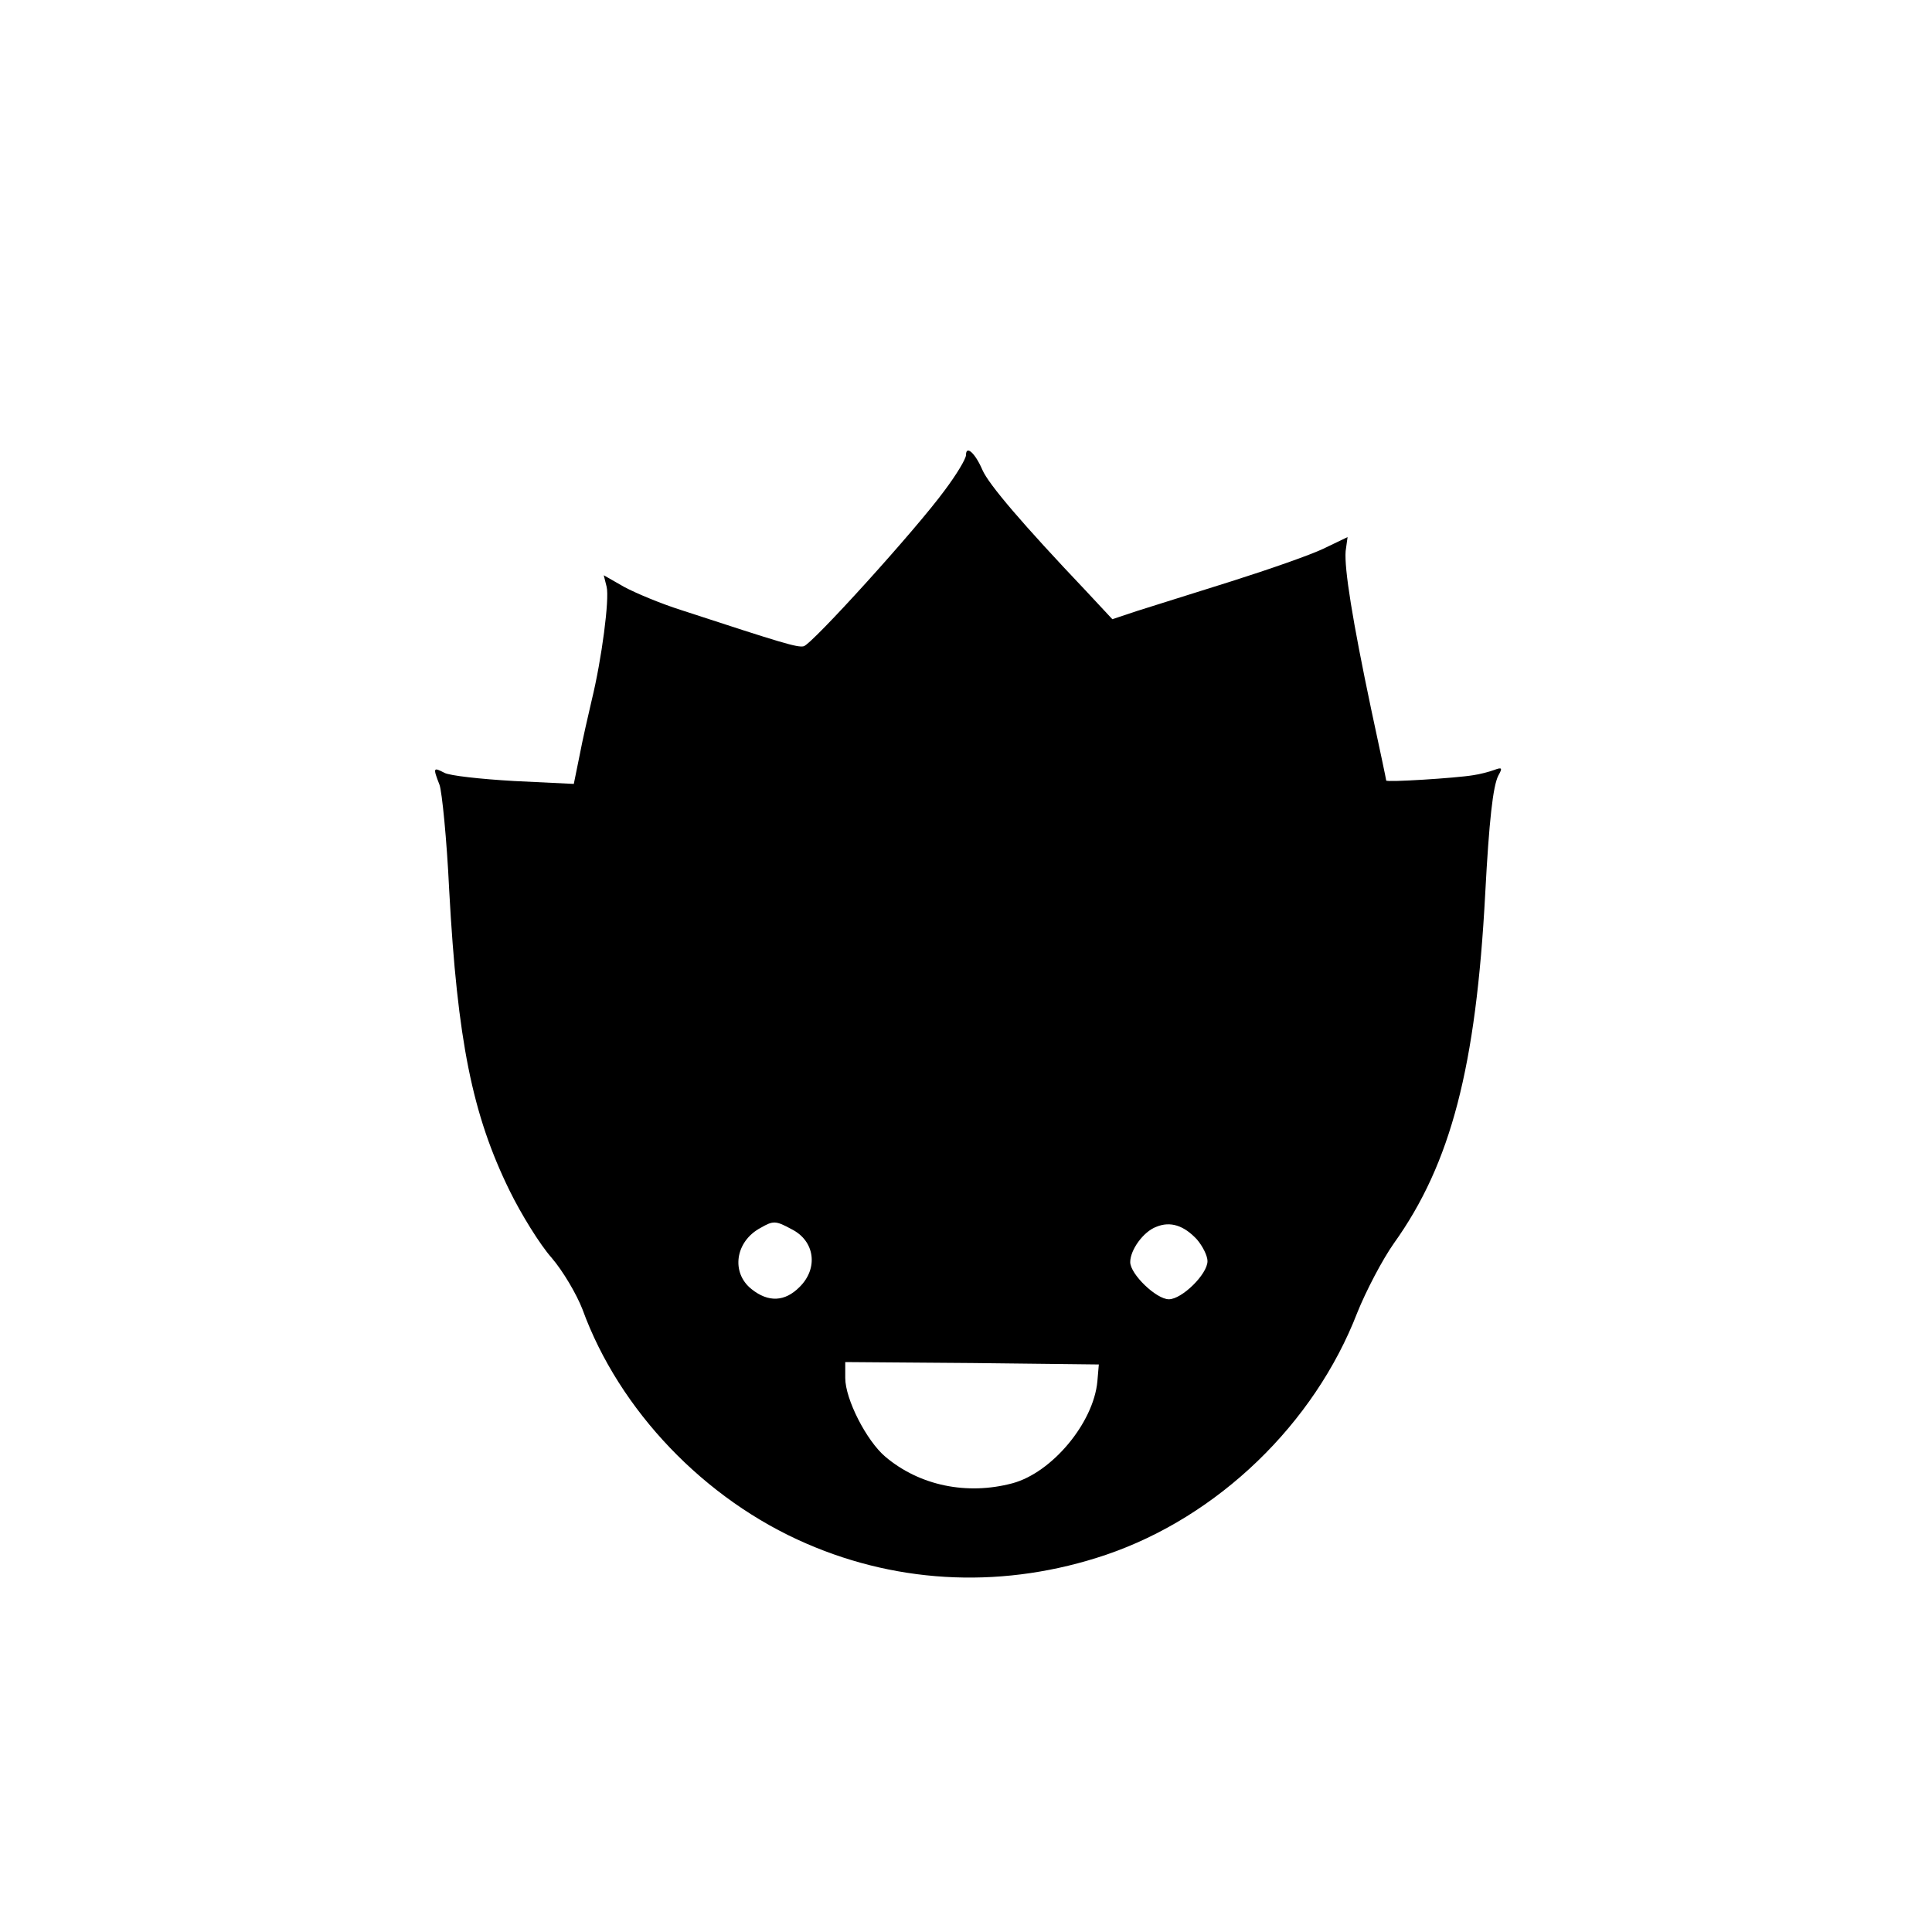
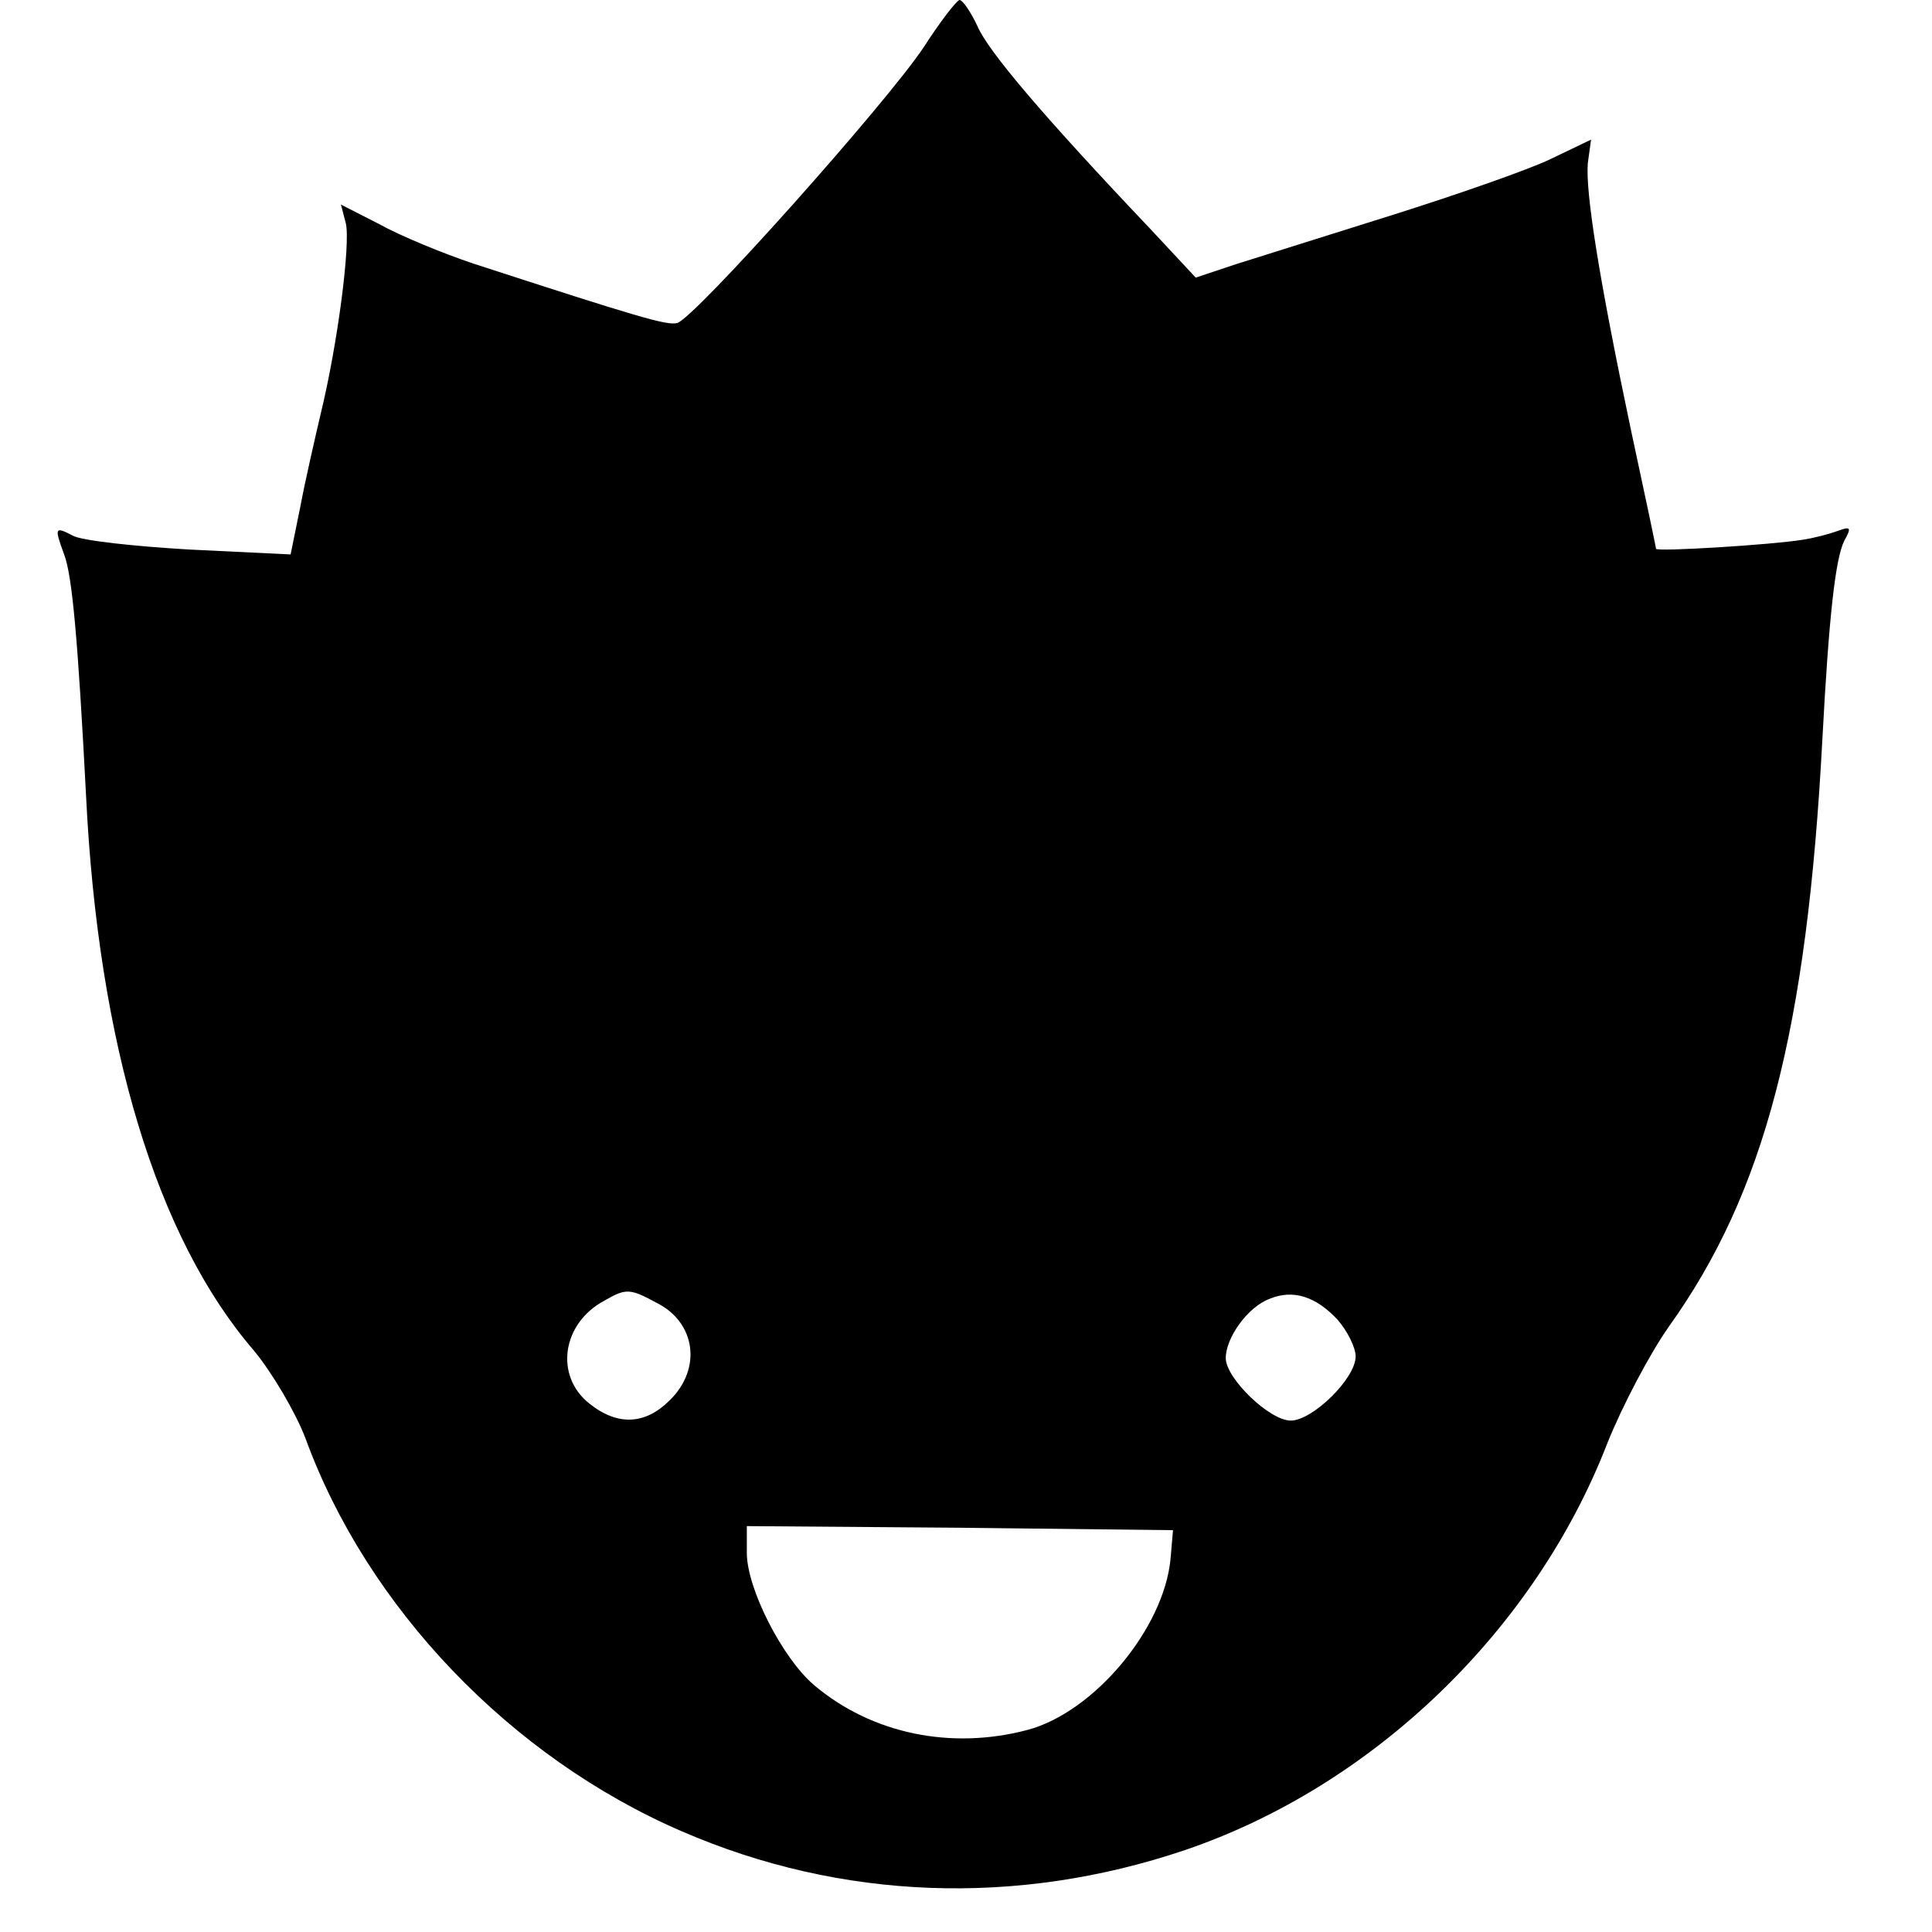
- <svg xmlns="http://www.w3.org/2000/svg" version="1.0" width="400pt" height="400pt" viewBox="0 0 400 400" preserveAspectRatio="xMidYMid meet">
-   <g transform="translate(0,400) scale(0.1,-0.1)" fill="#000000" stroke="none">
-     <path d="M2000 3058 c0 -8 -20 -41 -44 -73 -60 -82 -275 -319 -292 -323 -13 -3 -43 6 -254 75 -41 13 -94 35 -118 48 l-42 24 6 -24 c6 -25 -10 -149 -31 -235 -7 -30 -19 -82 -25 -114 l-12 -59 -124 6 c-69 4 -133 11 -144 17 -23 12 -24 11 -10 -25 5 -14 15 -112 20 -218 17 -312 48 -465 125 -622 24 -49 63 -112 87 -139 24 -28 52 -76 64 -107 76 -209 253 -394 464 -485 196 -85 413 -93 620 -23 232 79 431 271 520 501 18 45 52 110 76 144 118 165 170 365 189 724 8 151 16 222 27 244 9 16 8 18 -8 12 -11 -4 -30 -9 -44 -11 -36 -6 -180 -15 -180 -11 0 2 -14 68 -31 147 -39 185 -56 292 -53 328 l4 29 -50 -24 c-27 -13 -113 -43 -192 -68 -79 -25 -166 -52 -194 -61 l-51 -17 -55 59 c-130 137 -201 220 -214 250 -15 35 -34 52 -34 31z m-361 -1603 c48 -24 56 -81 16 -120 -30 -30 -64 -32 -99 -4 -43 34 -34 99 19 127 26 15 31 15 64 -3z m839 -21 c12 -14 22 -34 22 -45 0 -27 -53 -79 -80 -79 -26 0 -80 52 -80 77 0 25 27 63 54 73 29 12 57 3 84 -26z m-206 -294 c-8 -86 -94 -189 -176 -211 -94 -25 -192 -5 -263 55 -39 33 -83 119 -83 163 l0 33 263 -2 262 -3 -3 -35z" />
+ <svg xmlns="http://www.w3.org/2000/svg" version="1.0" width="238pt" height="238pt" viewBox="0 0 238 238" preserveAspectRatio="xMidYMid meet">
+   <g transform="translate(0,238) scale(0.1,-0.1)" fill="#000000" stroke="none">
+     <path d="M1138 2322 c-45 -68 -284 -336 -304 -340 -13 -3 -47 7 -250 73 -39 13 -92 35 -117 49 l-47 24 6 -23 c6 -25 -10 -149 -31 -235 -7 -30 -19 -82 -25 -114 l-12 -59 -124 6 c-69 4 -133 11 -144 17 -23 12 -23 10 -11 -23 10 -26 17 -105 27 -297 15 -307 87 -545 207 -684 23 -28 51 -76 63 -107 76 -209 253 -394 464 -485 196 -85 413 -93 620 -23 232 79 431 271 520 501 18 45 52 110 76 144 118 165 170 365 189 724 8 151 16 222 27 244 9 16 8 18 -8 12 -11 -4 -30 -9 -44 -11 -36 -6 -180 -15 -180 -11 0 2 -14 68 -31 147 -39 185 -56 292 -53 328 l4 29 -50 -24 c-27 -13 -113 -43 -192 -68 -79 -25 -166 -52 -194 -61 l-51 -17 -55 59 c-131 138 -201 220 -214 251 -8 17 -18 32 -22 32 -4 -1 -24 -27 -44 -58z m-329 -1547 c48 -24 56 -81 16 -120 -30 -30 -64 -32 -99 -4 -43 34 -34 99 19 127 26 15 31 15 64 -3z m839 -21 c12 -14 22 -34 22 -45 0 -27 -53 -79 -80 -79 -26 0 -80 52 -80 77 0 25 27 63 54 73 29 12 57 3 84 -26z m-206 -294 c-8 -86 -94 -189 -176 -211 -94 -25 -192 -5 -263 55 -39 33 -83 119 -83 163 l0 33 263 -2 262 -3 -3 -35z" />
  </g>
</svg>
